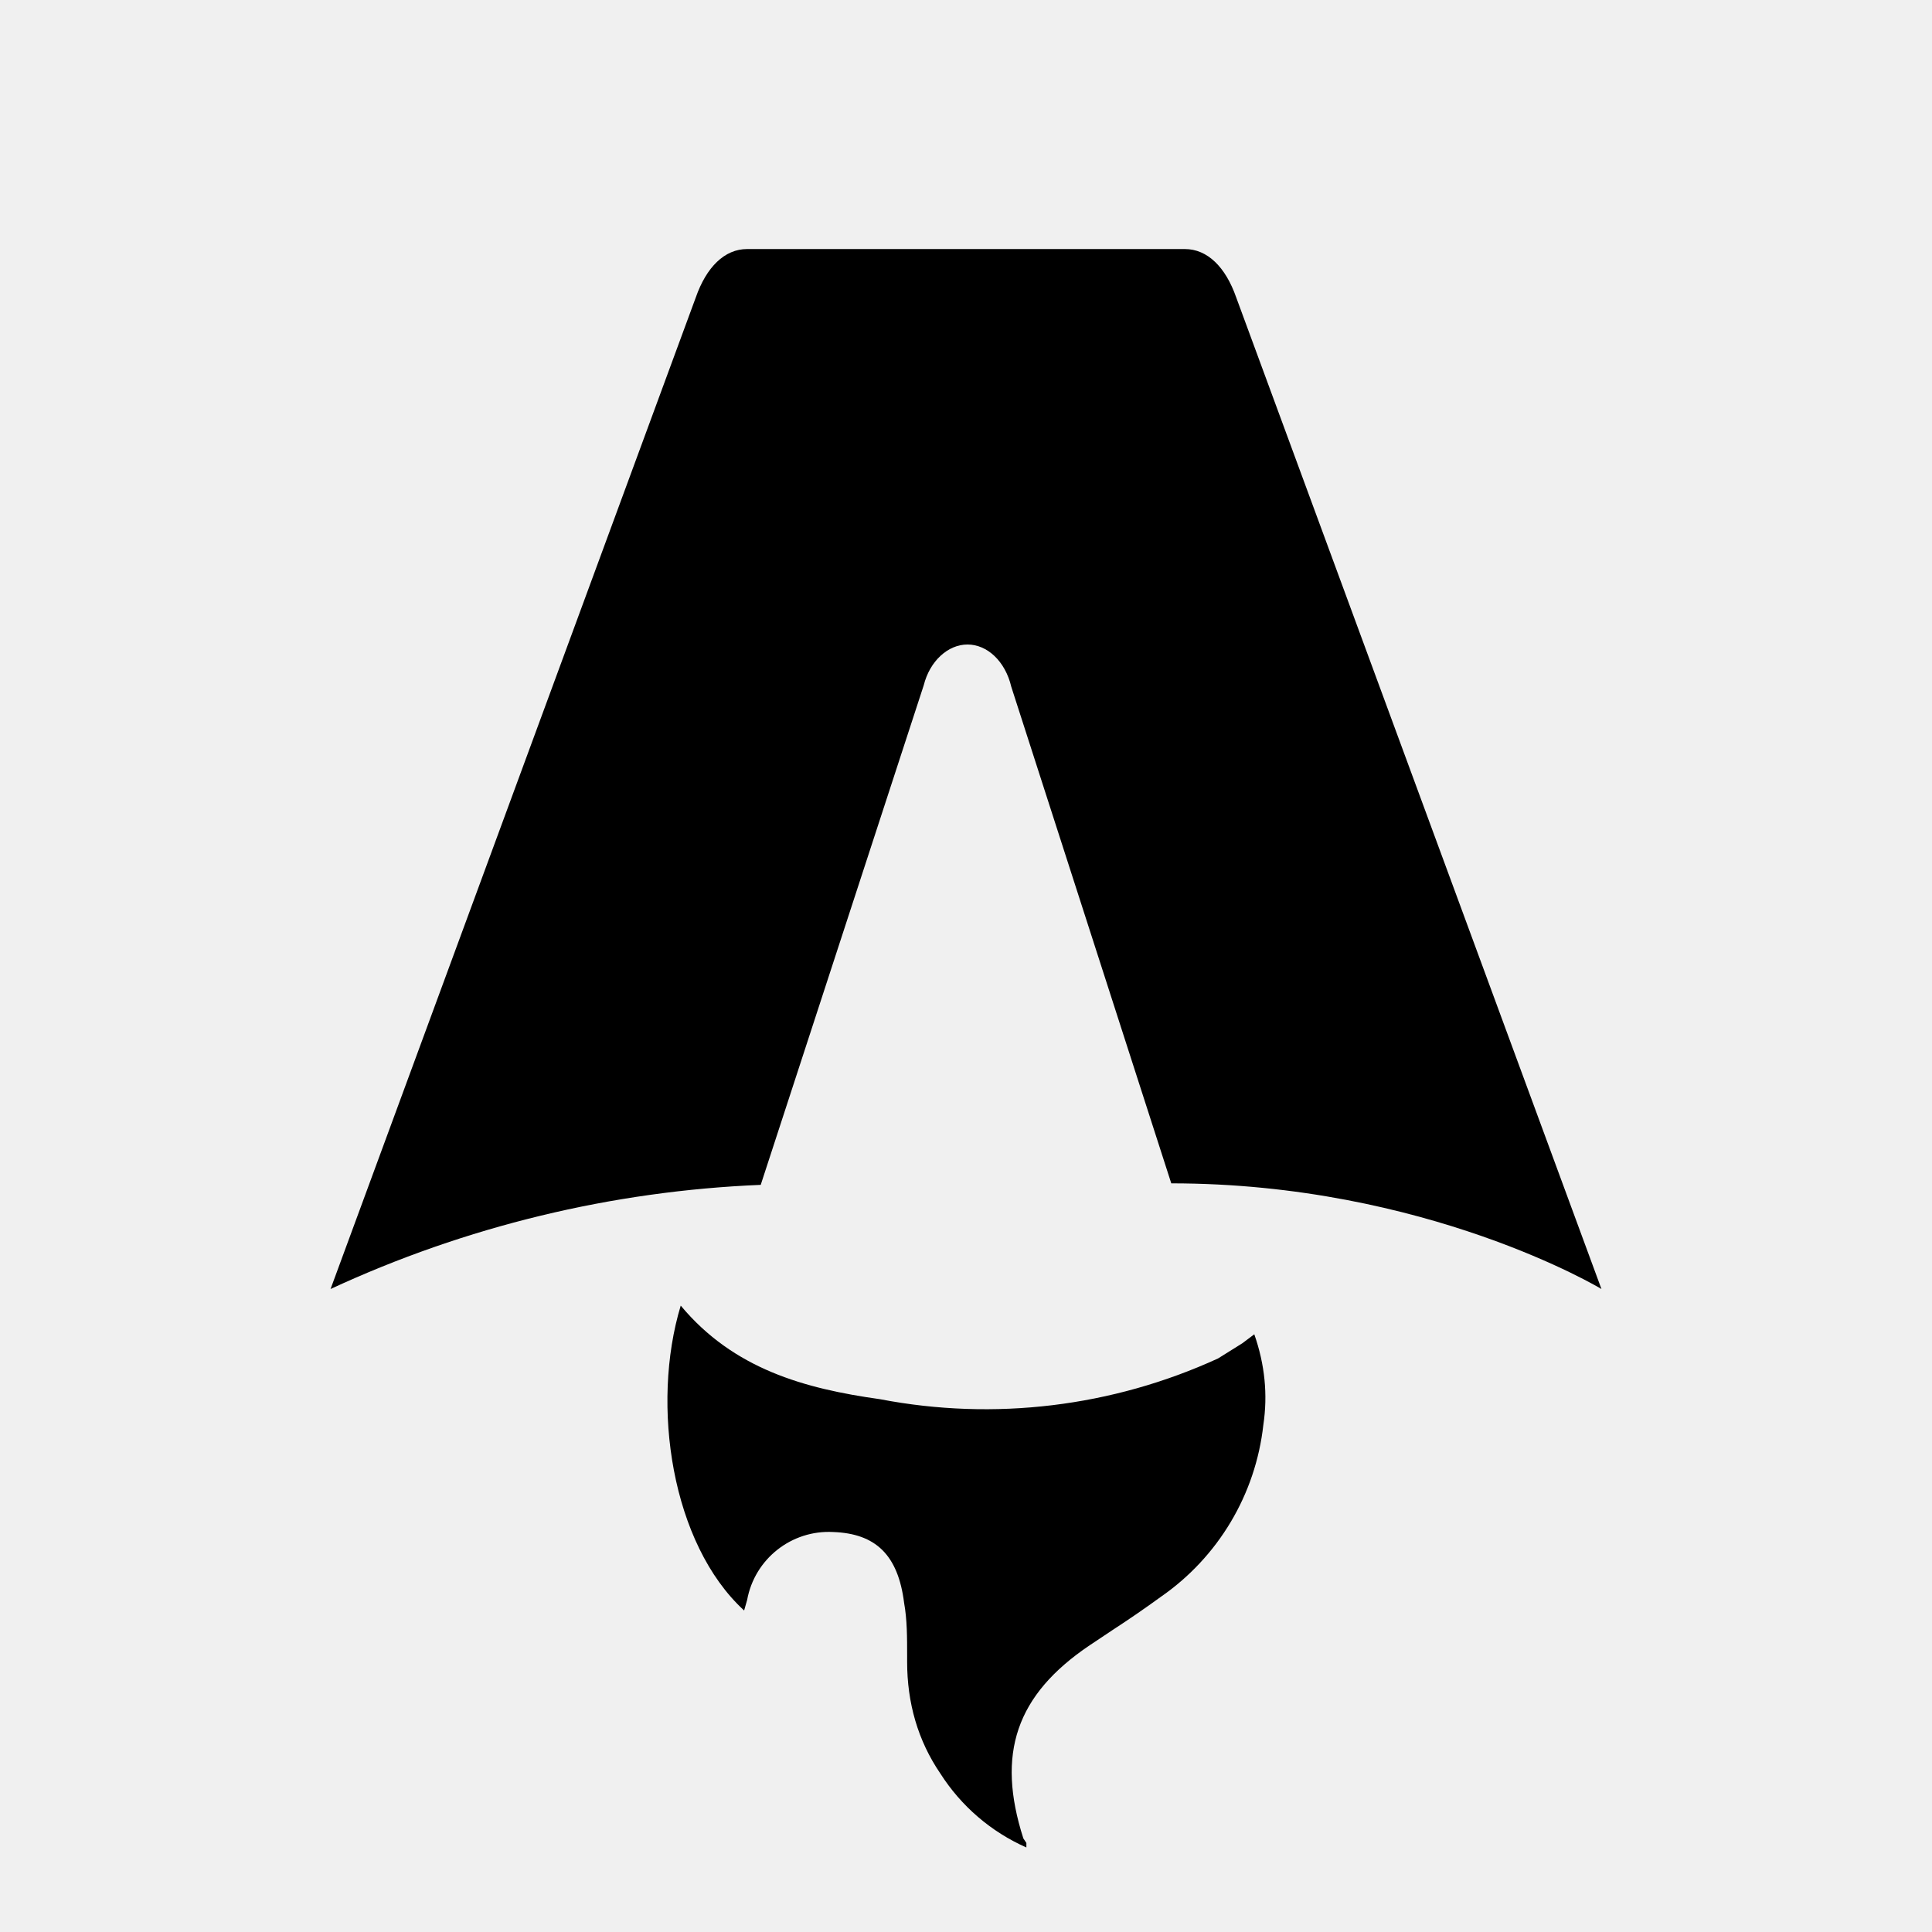
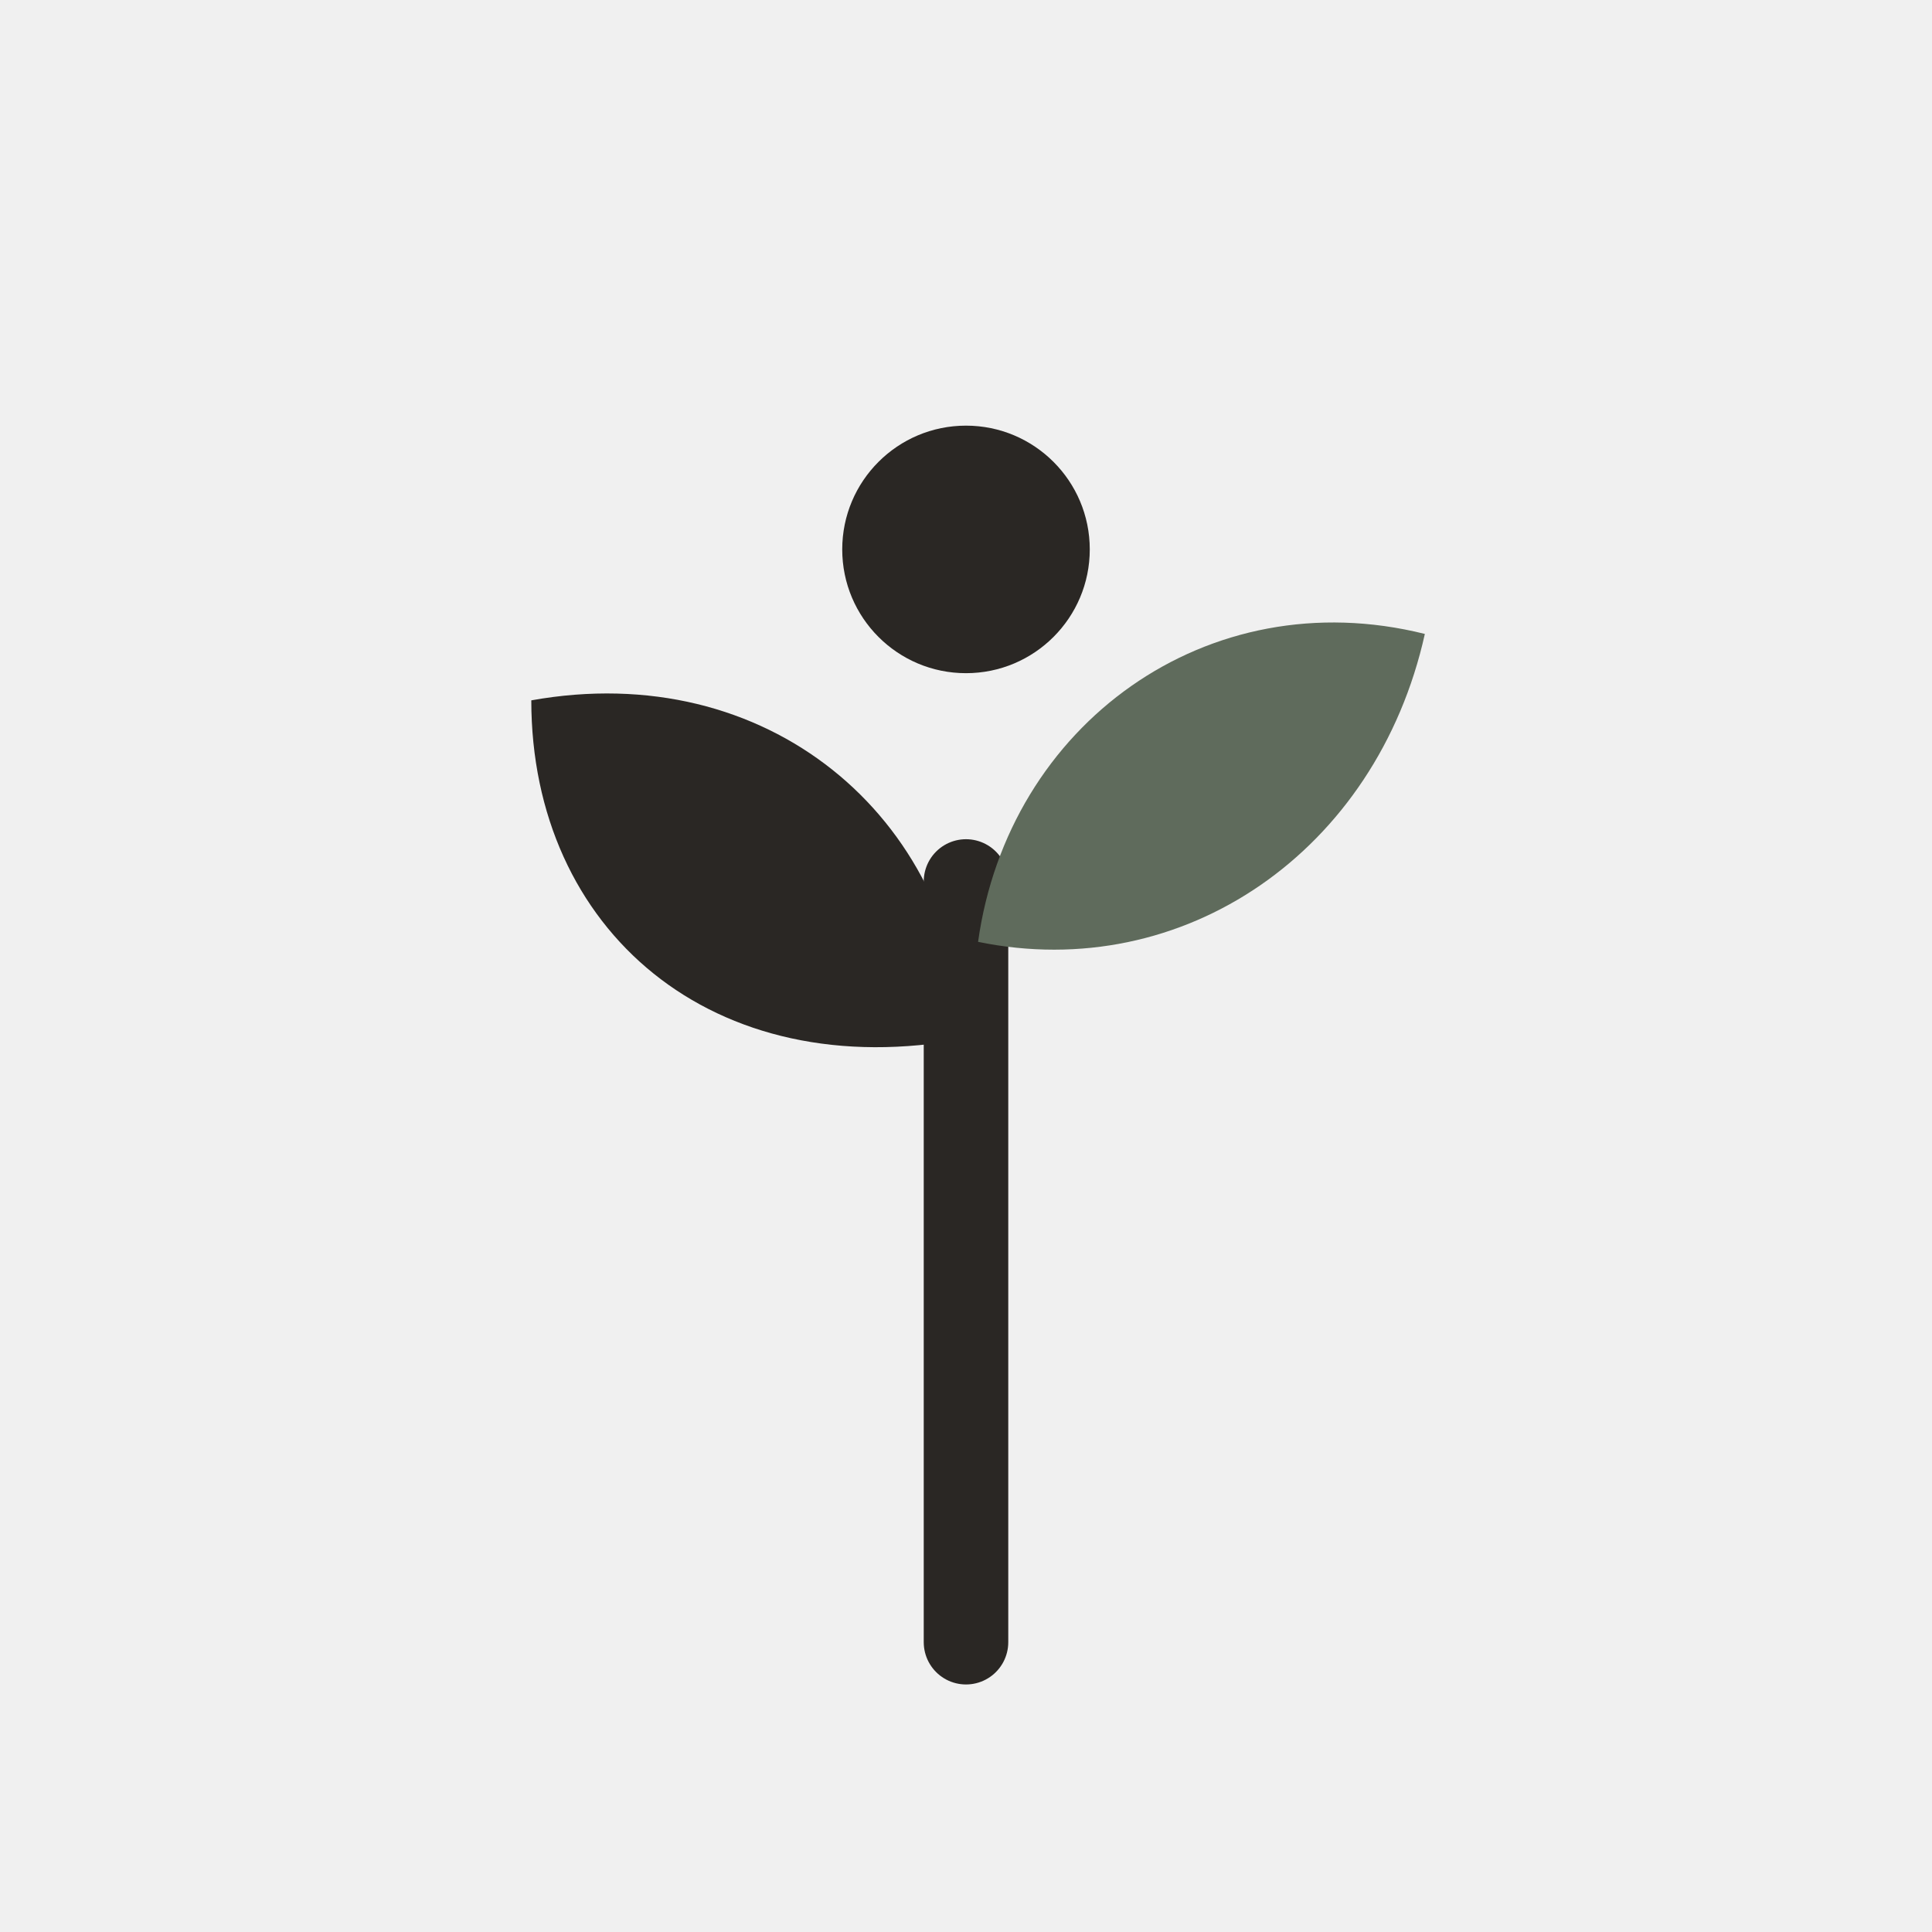
- <svg xmlns="http://www.w3.org/2000/svg" fill="none" viewBox="0 0 128 128">
-   <path d="M50.4 78.5a75.1 75.1 0 0 0-28.5 6.9l24.2-65.7c.7-2 1.9-3.2 3.4-3.2h29c1.5 0 2.7 1.2 3.4 3.2l24.2 65.7s-11.6-7-28.5-7L67 45.5c-.4-1.7-1.6-2.8-2.9-2.8-1.3 0-2.5 1.1-2.9 2.7L50.4 78.5Zm-1.1 28.2Zm-4.2-20.2c-2 6.6-.6 15.8 4.2 20.2a17.5 17.5 0 0 1 .2-.7 5.5 5.5 0 0 1 5.7-4.5c2.8.1 4.3 1.5 4.7 4.7.2 1.1.2 2.3.2 3.5v.4c0 2.7.7 5.2 2.2 7.4a13 13 0 0 0 5.7 4.9v-.3l-.2-.3c-1.8-5.6-.5-9.5 4.4-12.8l1.5-1a73 73 0 0 0 3.2-2.2 16 16 0 0 0 6.8-11.4c.3-2 .1-4-.6-6l-.8.6-1.6 1a37 37 0 0 1-22.4 2.7c-5-.7-9.7-2-13.2-6.2Z" />
-   <style>
-         path { fill: #000; }
-         @media (prefers-color-scheme: dark) {
-             path { fill: #FFF; }
-         }
-     </style>
+ <svg xmlns="http://www.w3.org/2000/svg" viewBox="0 0 32 32" fill="none">
+   <path d="M16 27.2V14.6" stroke="#2A2724" stroke-width="1.4" stroke-linecap="round" />
+   <path d="M16 17.2c-.2-3.7-3.3-6.3-7.2-5.6 0 3.8 3 6.4 7.2 5.6Z" fill="#2A2724" />
+   <path d="M16.2 15.6c.5-3.6 3.8-6 7.4-5.1-.8 3.6-4 5.8-7.4 5.1Z" fill="#5F6B5C" />
+   <circle cx="16" cy="9.1" r="2.05" fill="#2A2724" />
</svg>
